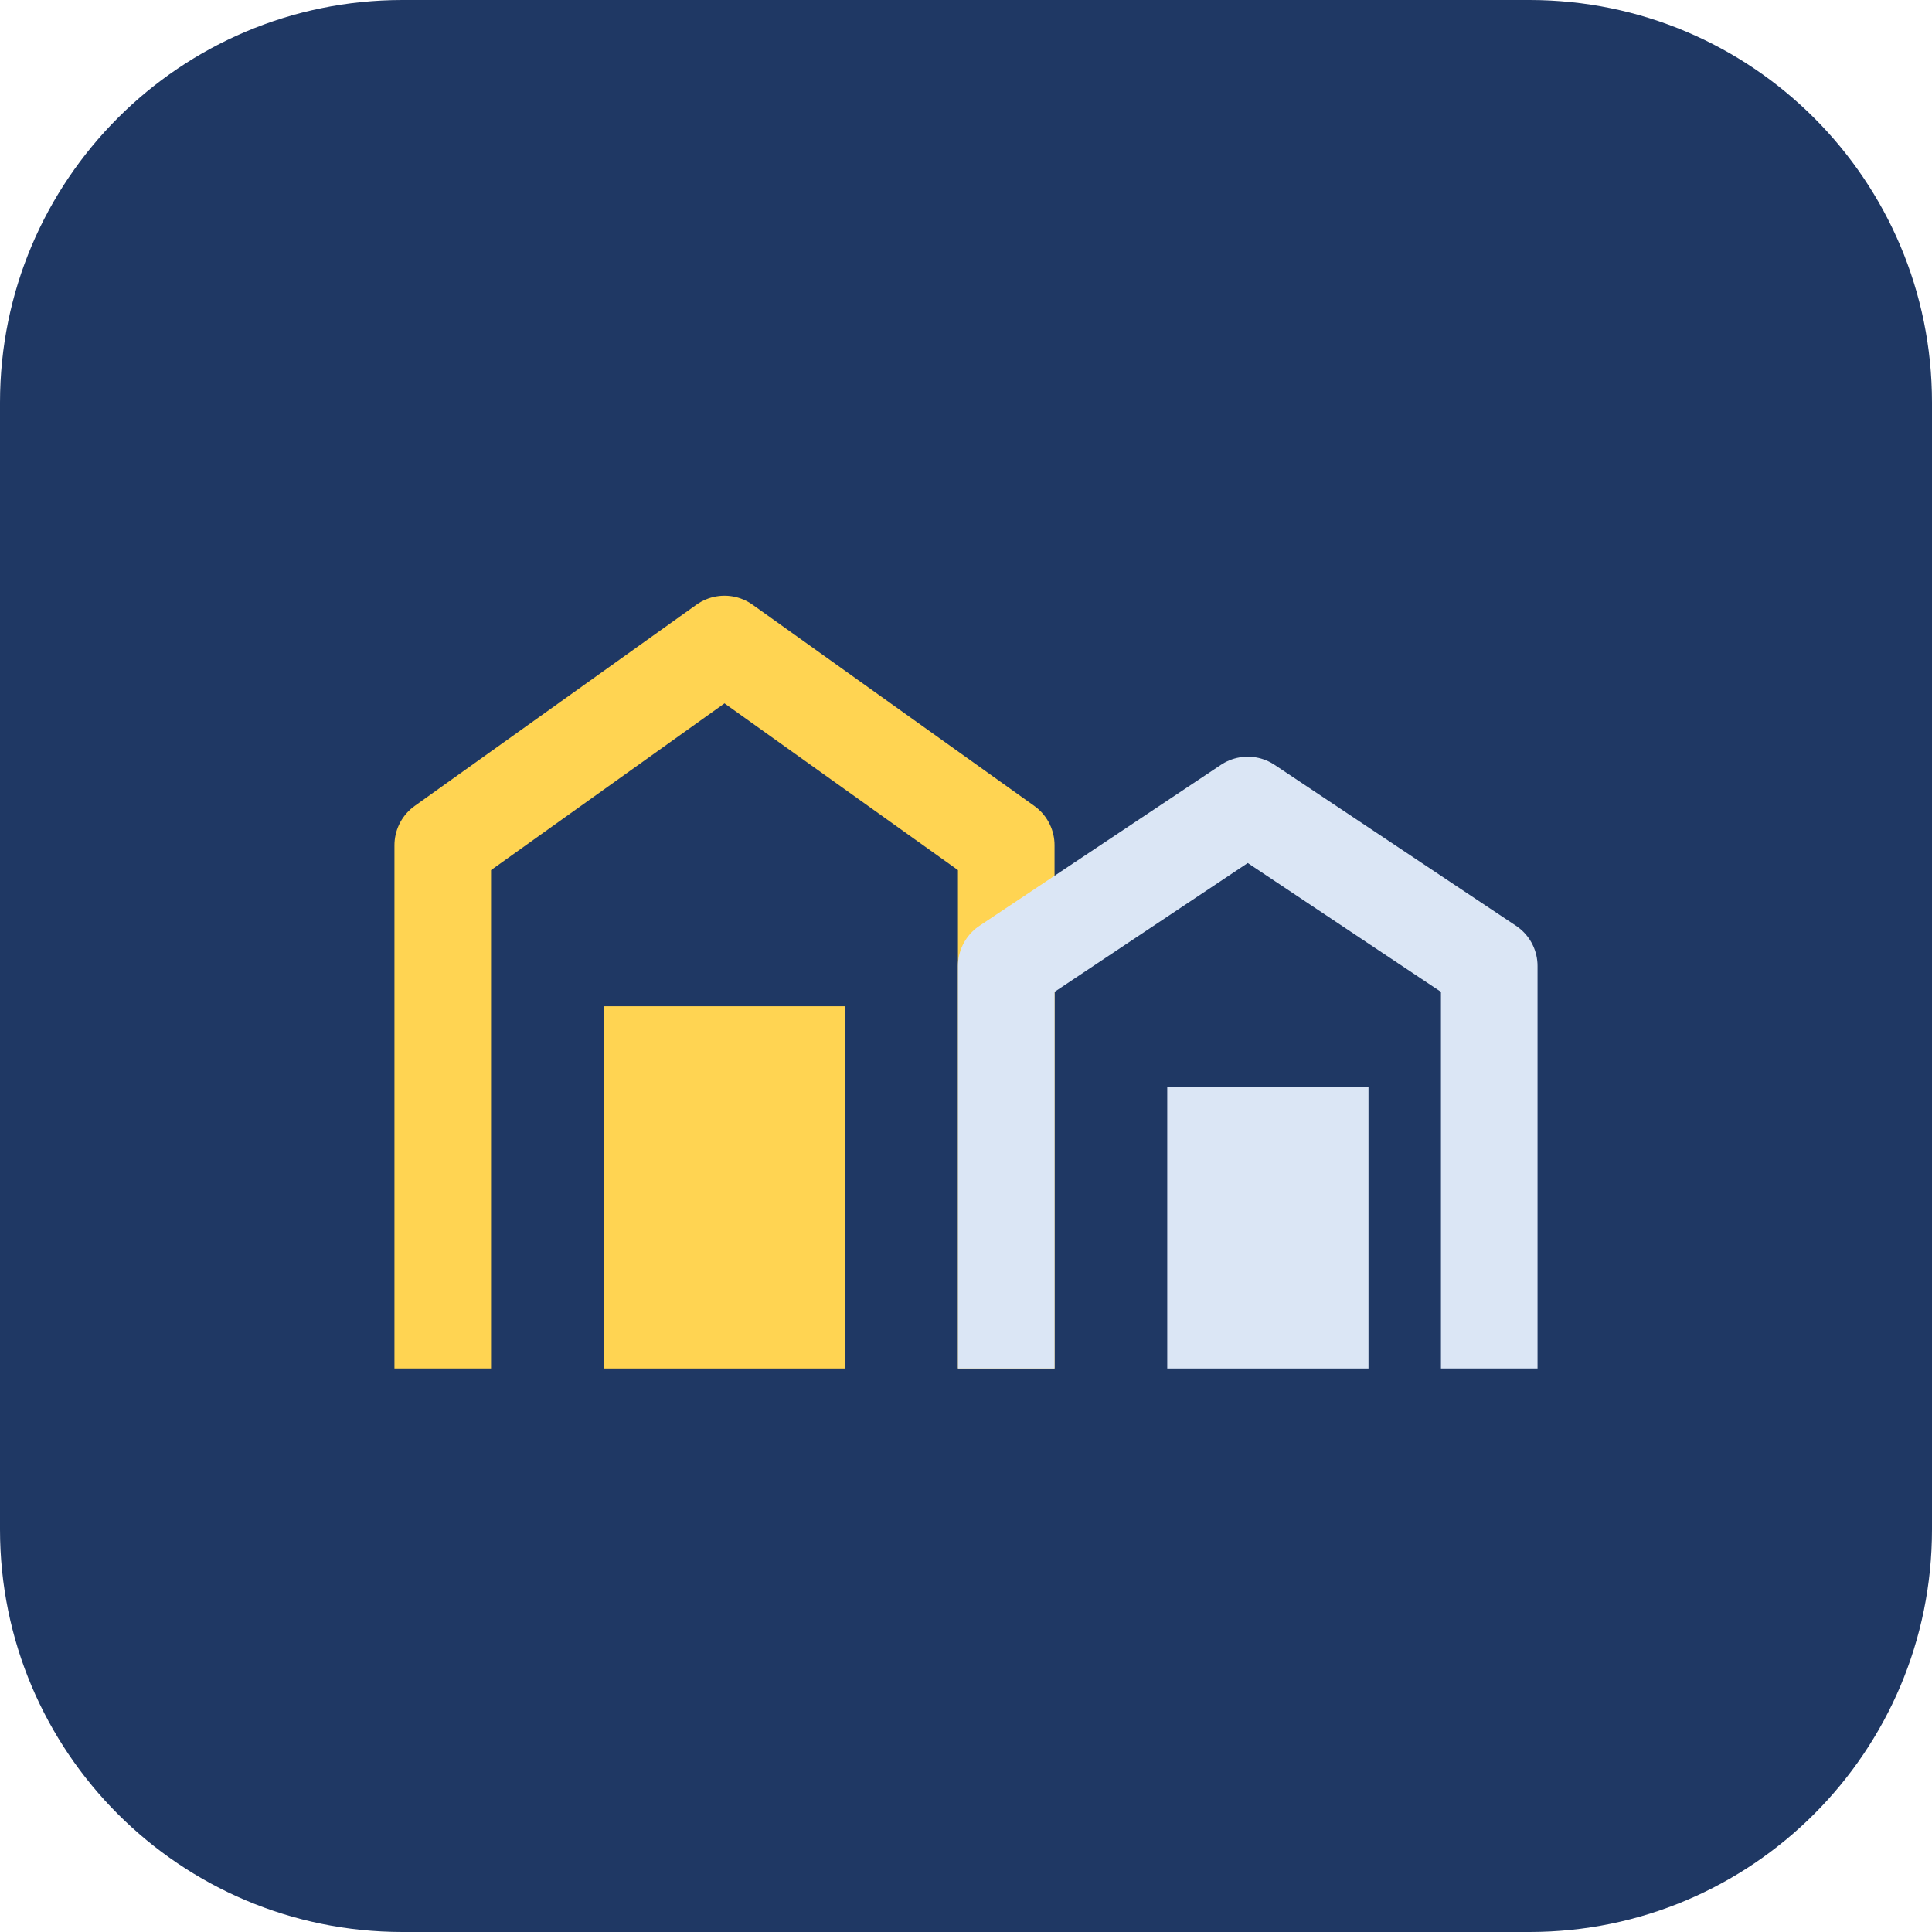
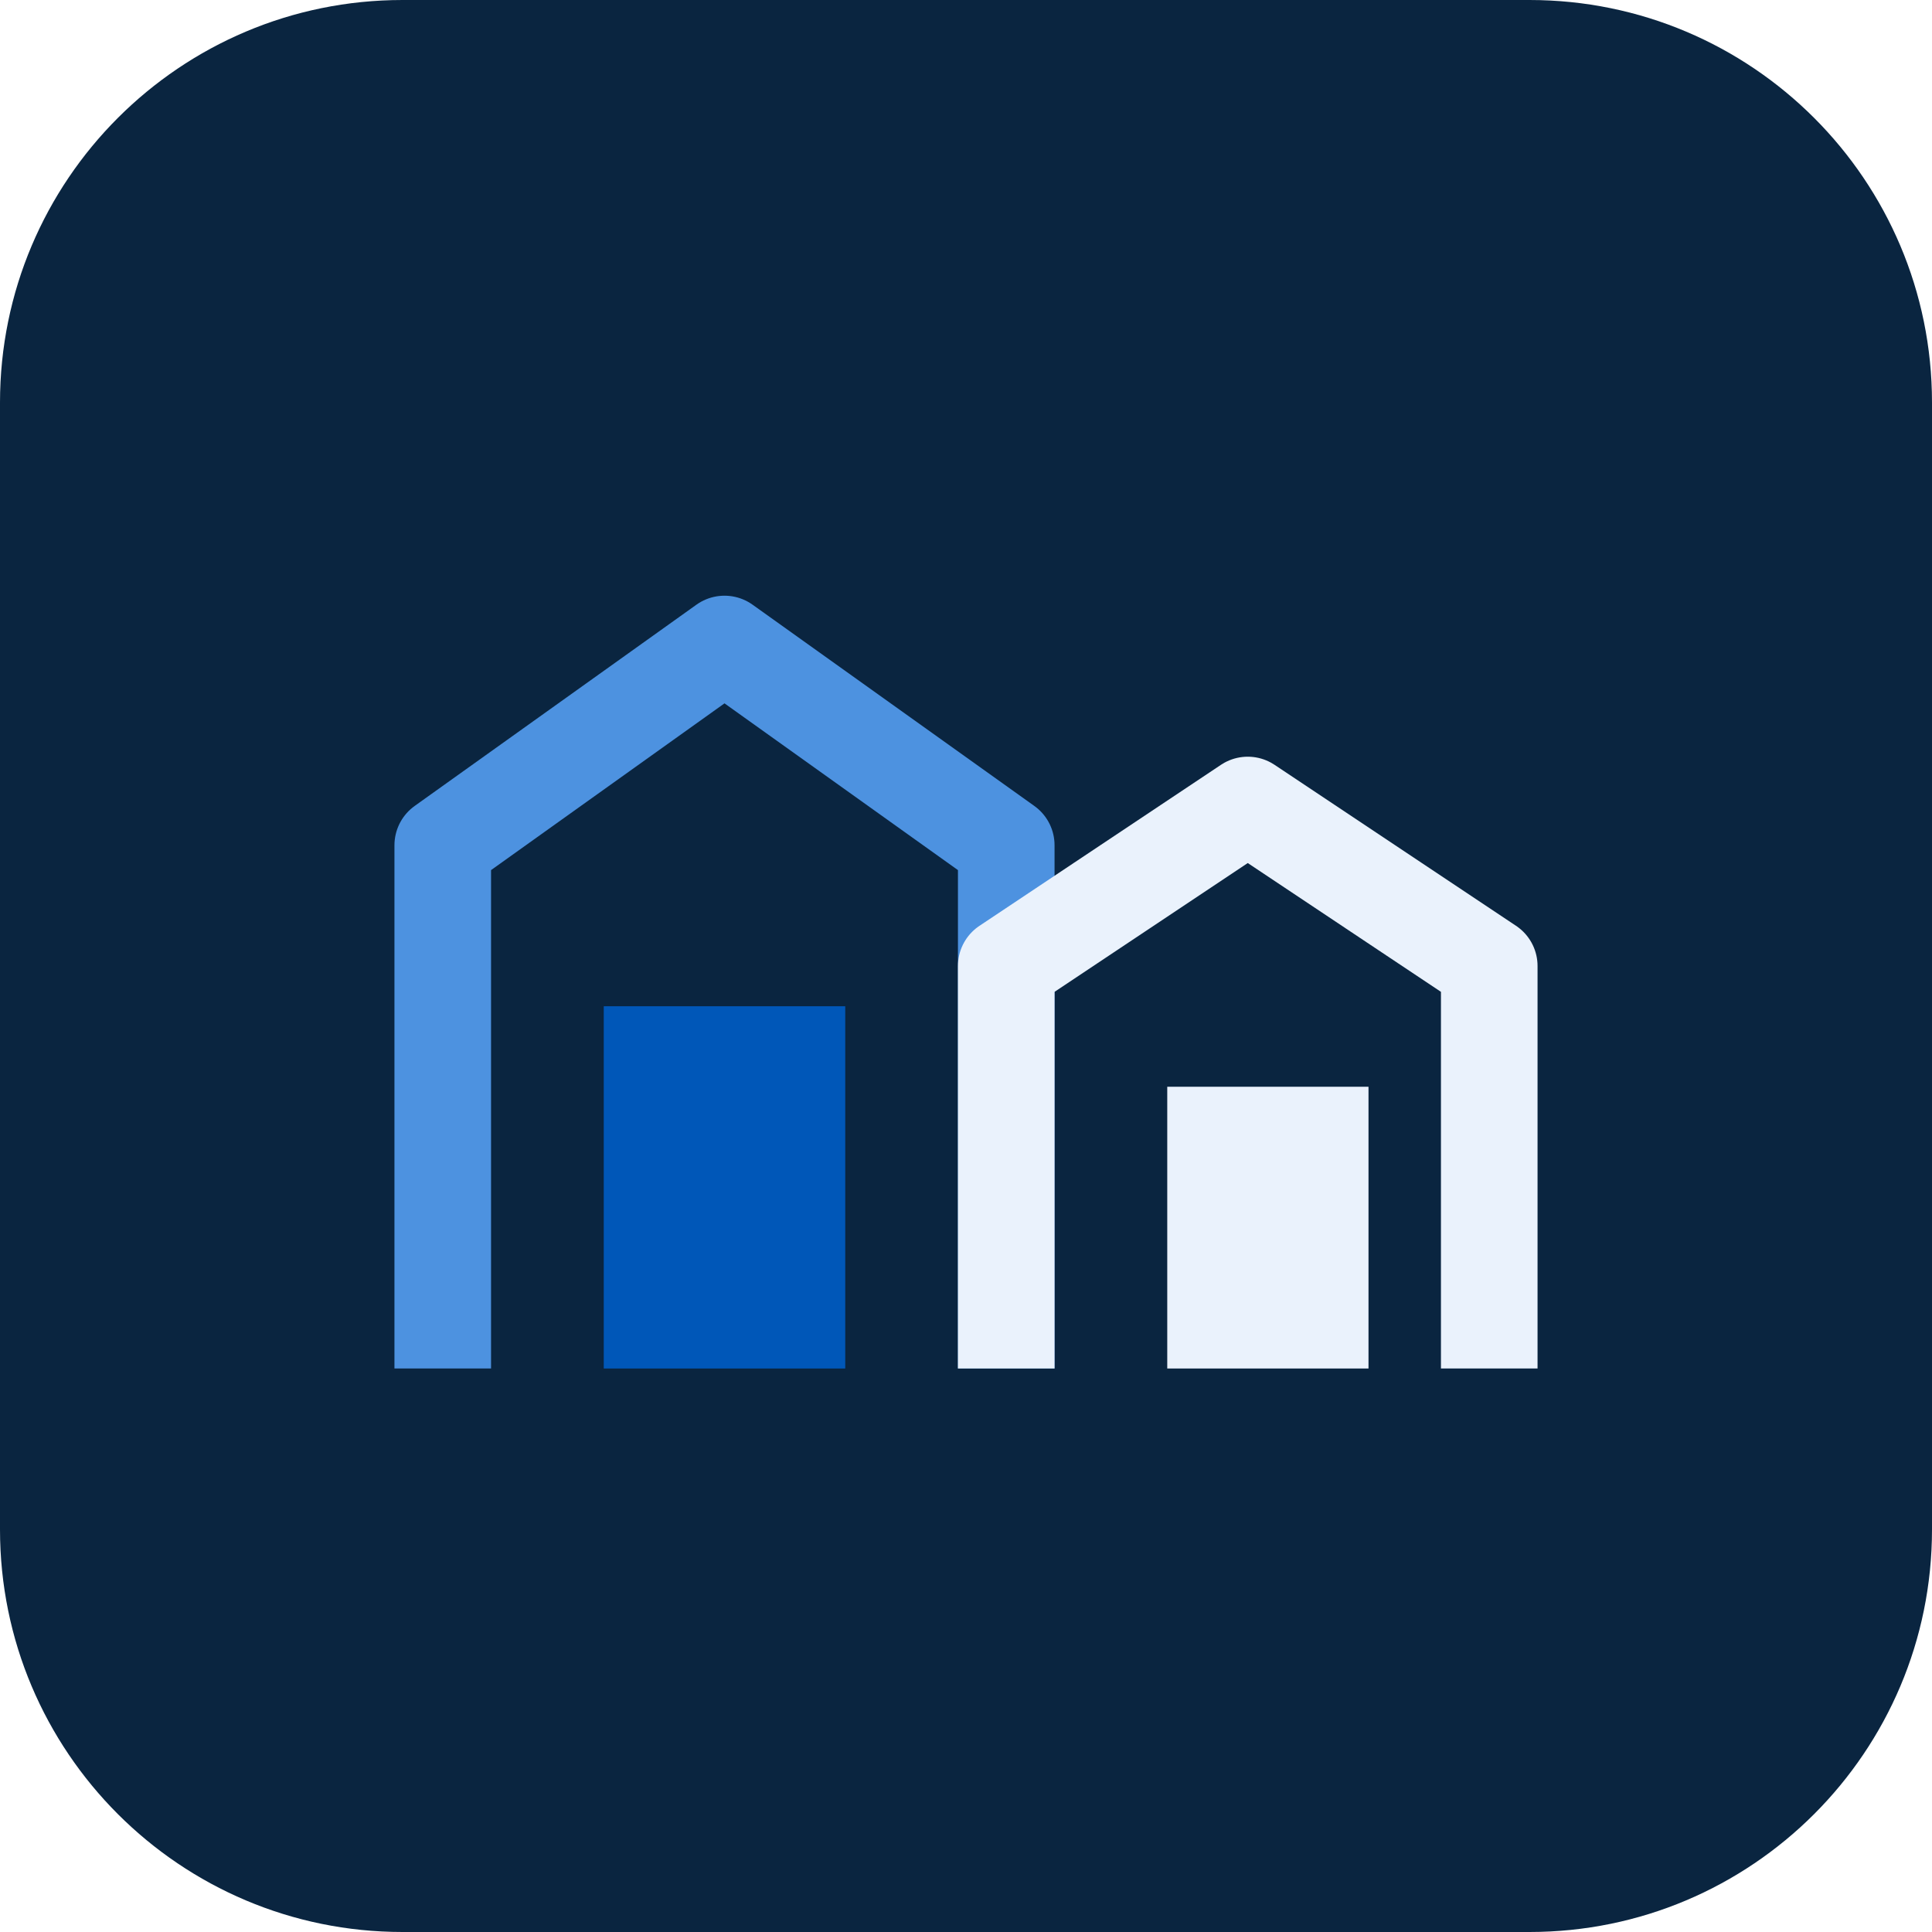
<svg xmlns="http://www.w3.org/2000/svg" viewBox="0 0 48 48" fill="none">
-   <rect width="48" height="48" rx="10" fill="#1f3864" />
-   <path d="M11 34V21l7-5 7 5v13" stroke="#ffd452" stroke-width="2.4" stroke-linejoin="round" />
-   <path d="M25 34V24l6-4 6 4v10" stroke="#dbe6f5" stroke-width="2.4" stroke-linejoin="round" />
-   <rect x="15" y="25" width="6" height="9" fill="#ffd452" />
-   <rect x="29" y="27" width="5" height="7" fill="#dbe6f5" />
+   <rect width="48" height="48" rx="10" fill="#0a2540" />
+   <path d="M11 34V21l7-5 7 5v13" stroke="#4d92e0" stroke-width="2.4" stroke-linejoin="round" />
+   <path d="M25 34V24l6-4 6 4v10" stroke="#eaf2fc" stroke-width="2.4" stroke-linejoin="round" />
+   <rect x="15" y="25" width="6" height="9" fill="#0057b8" />
+   <rect x="29" y="27" width="5" height="7" fill="#eaf2fc" />
</svg>
